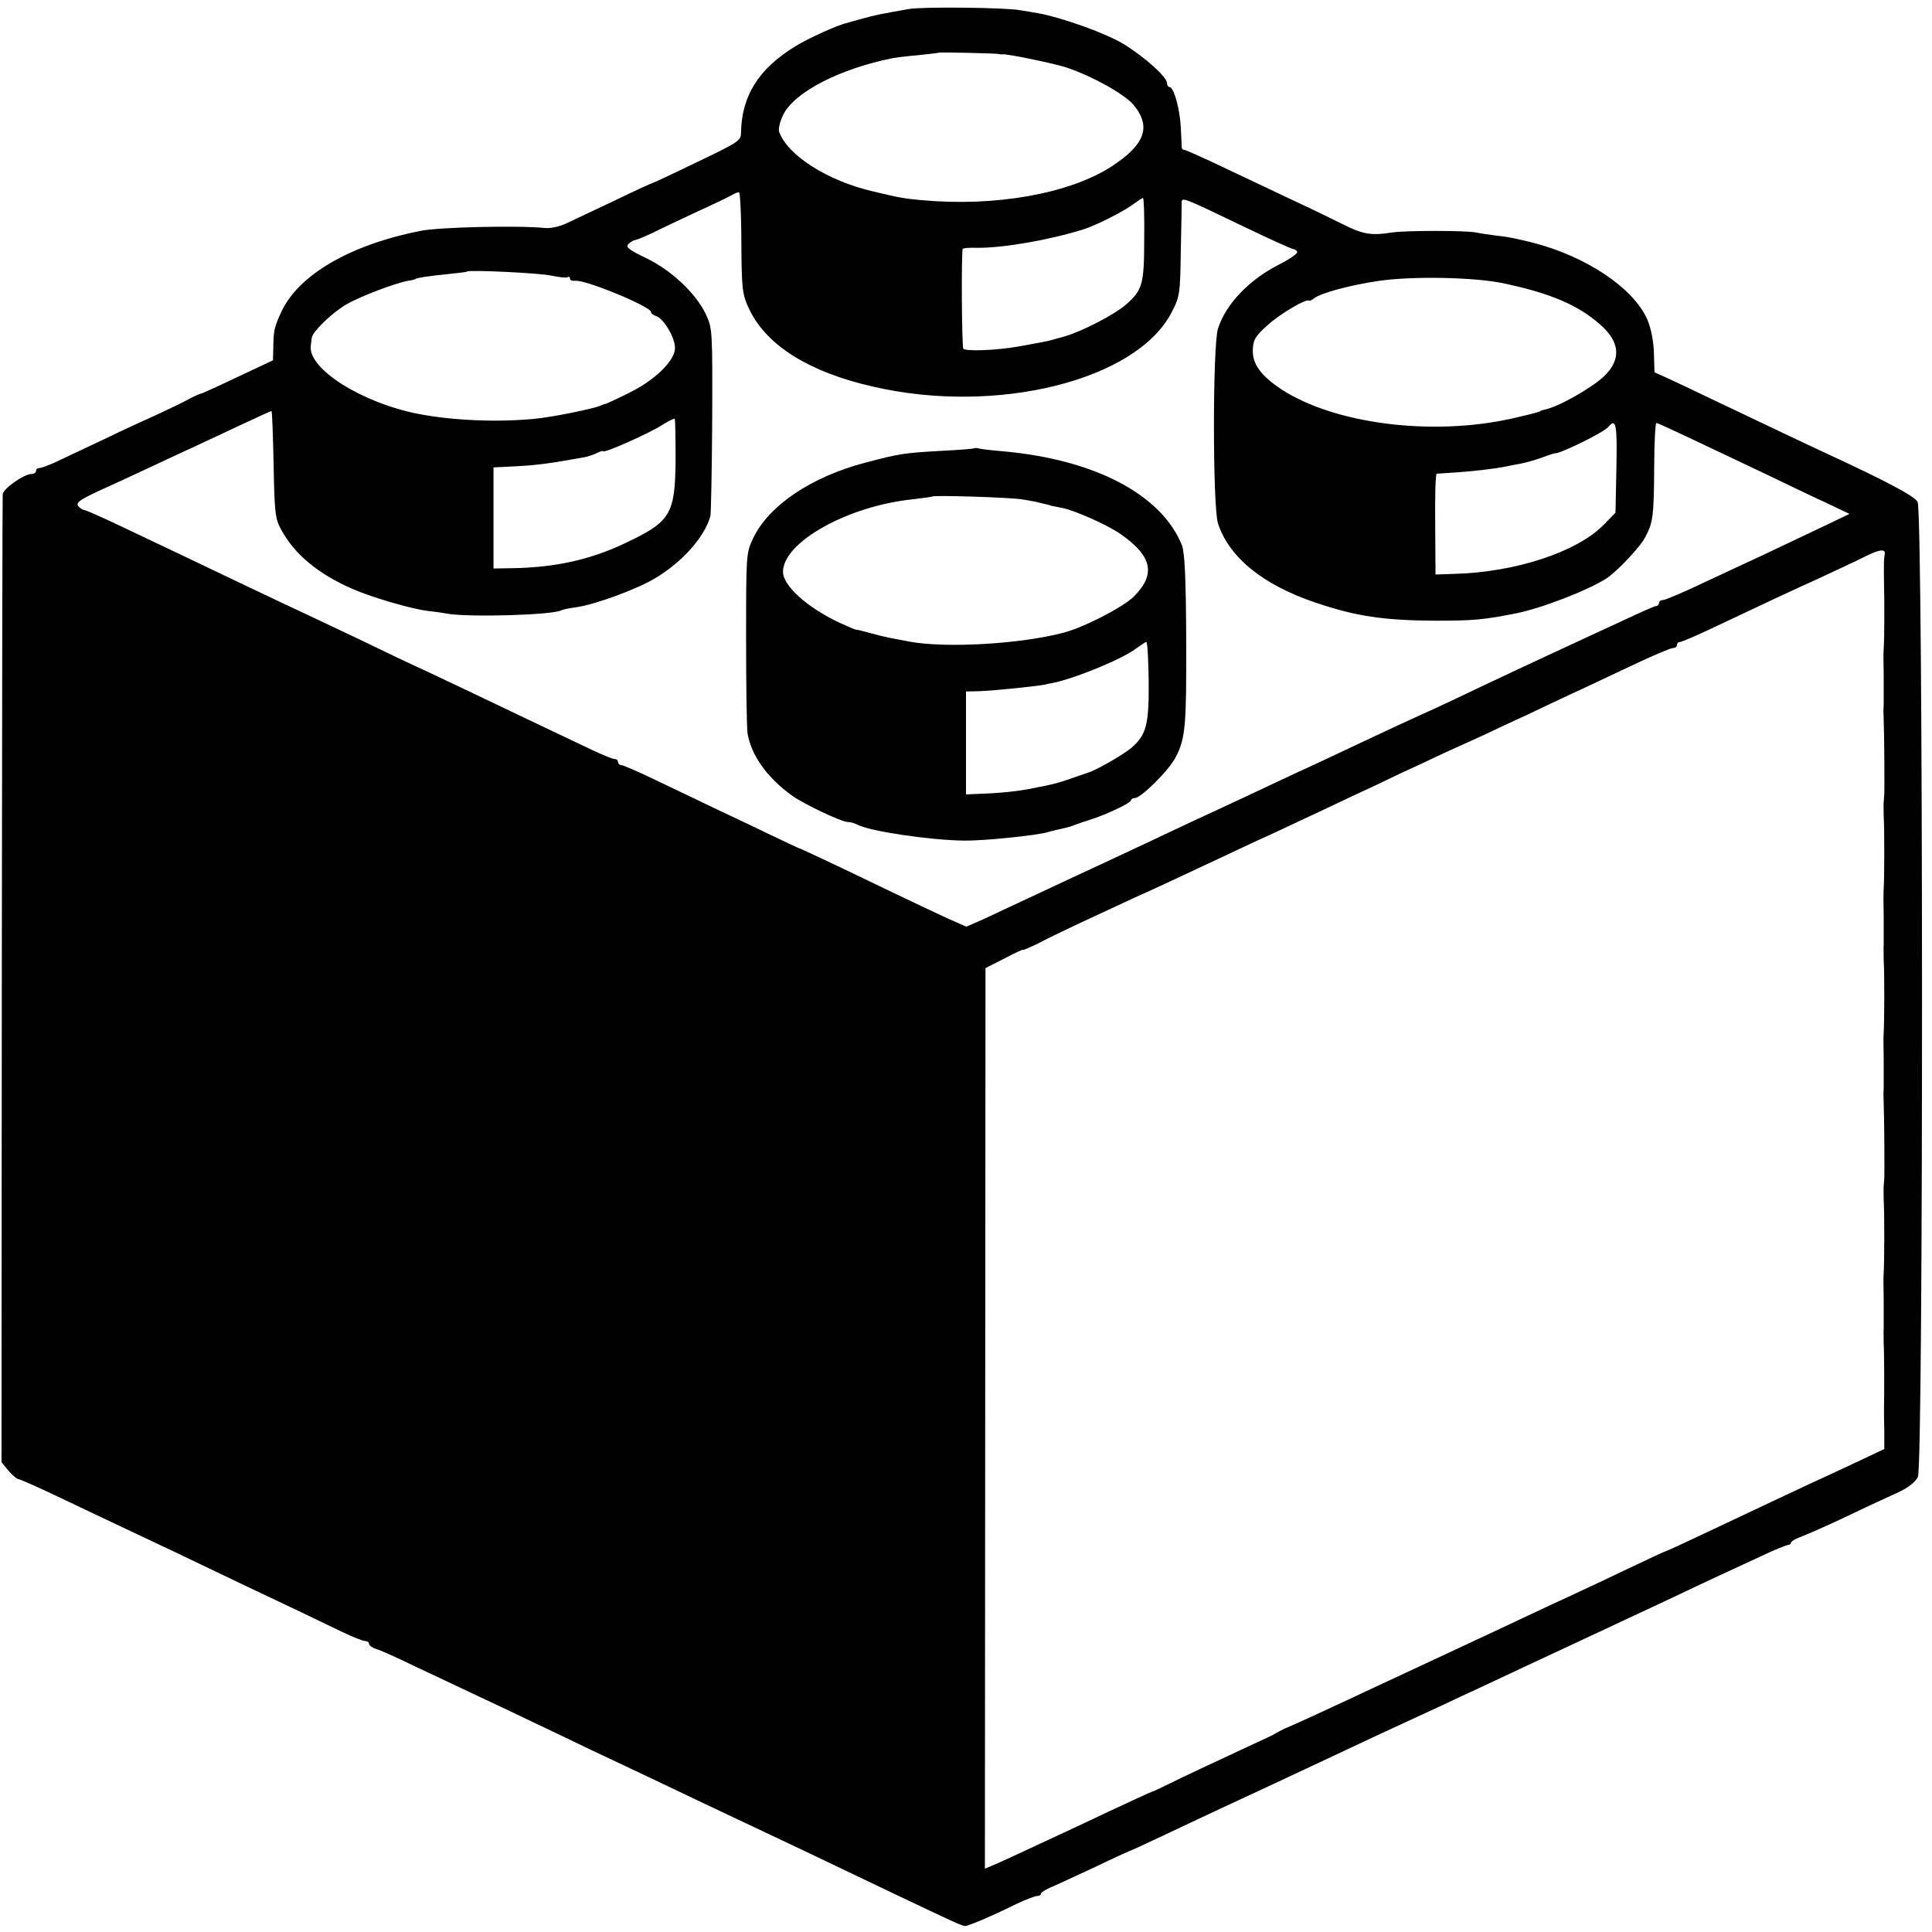
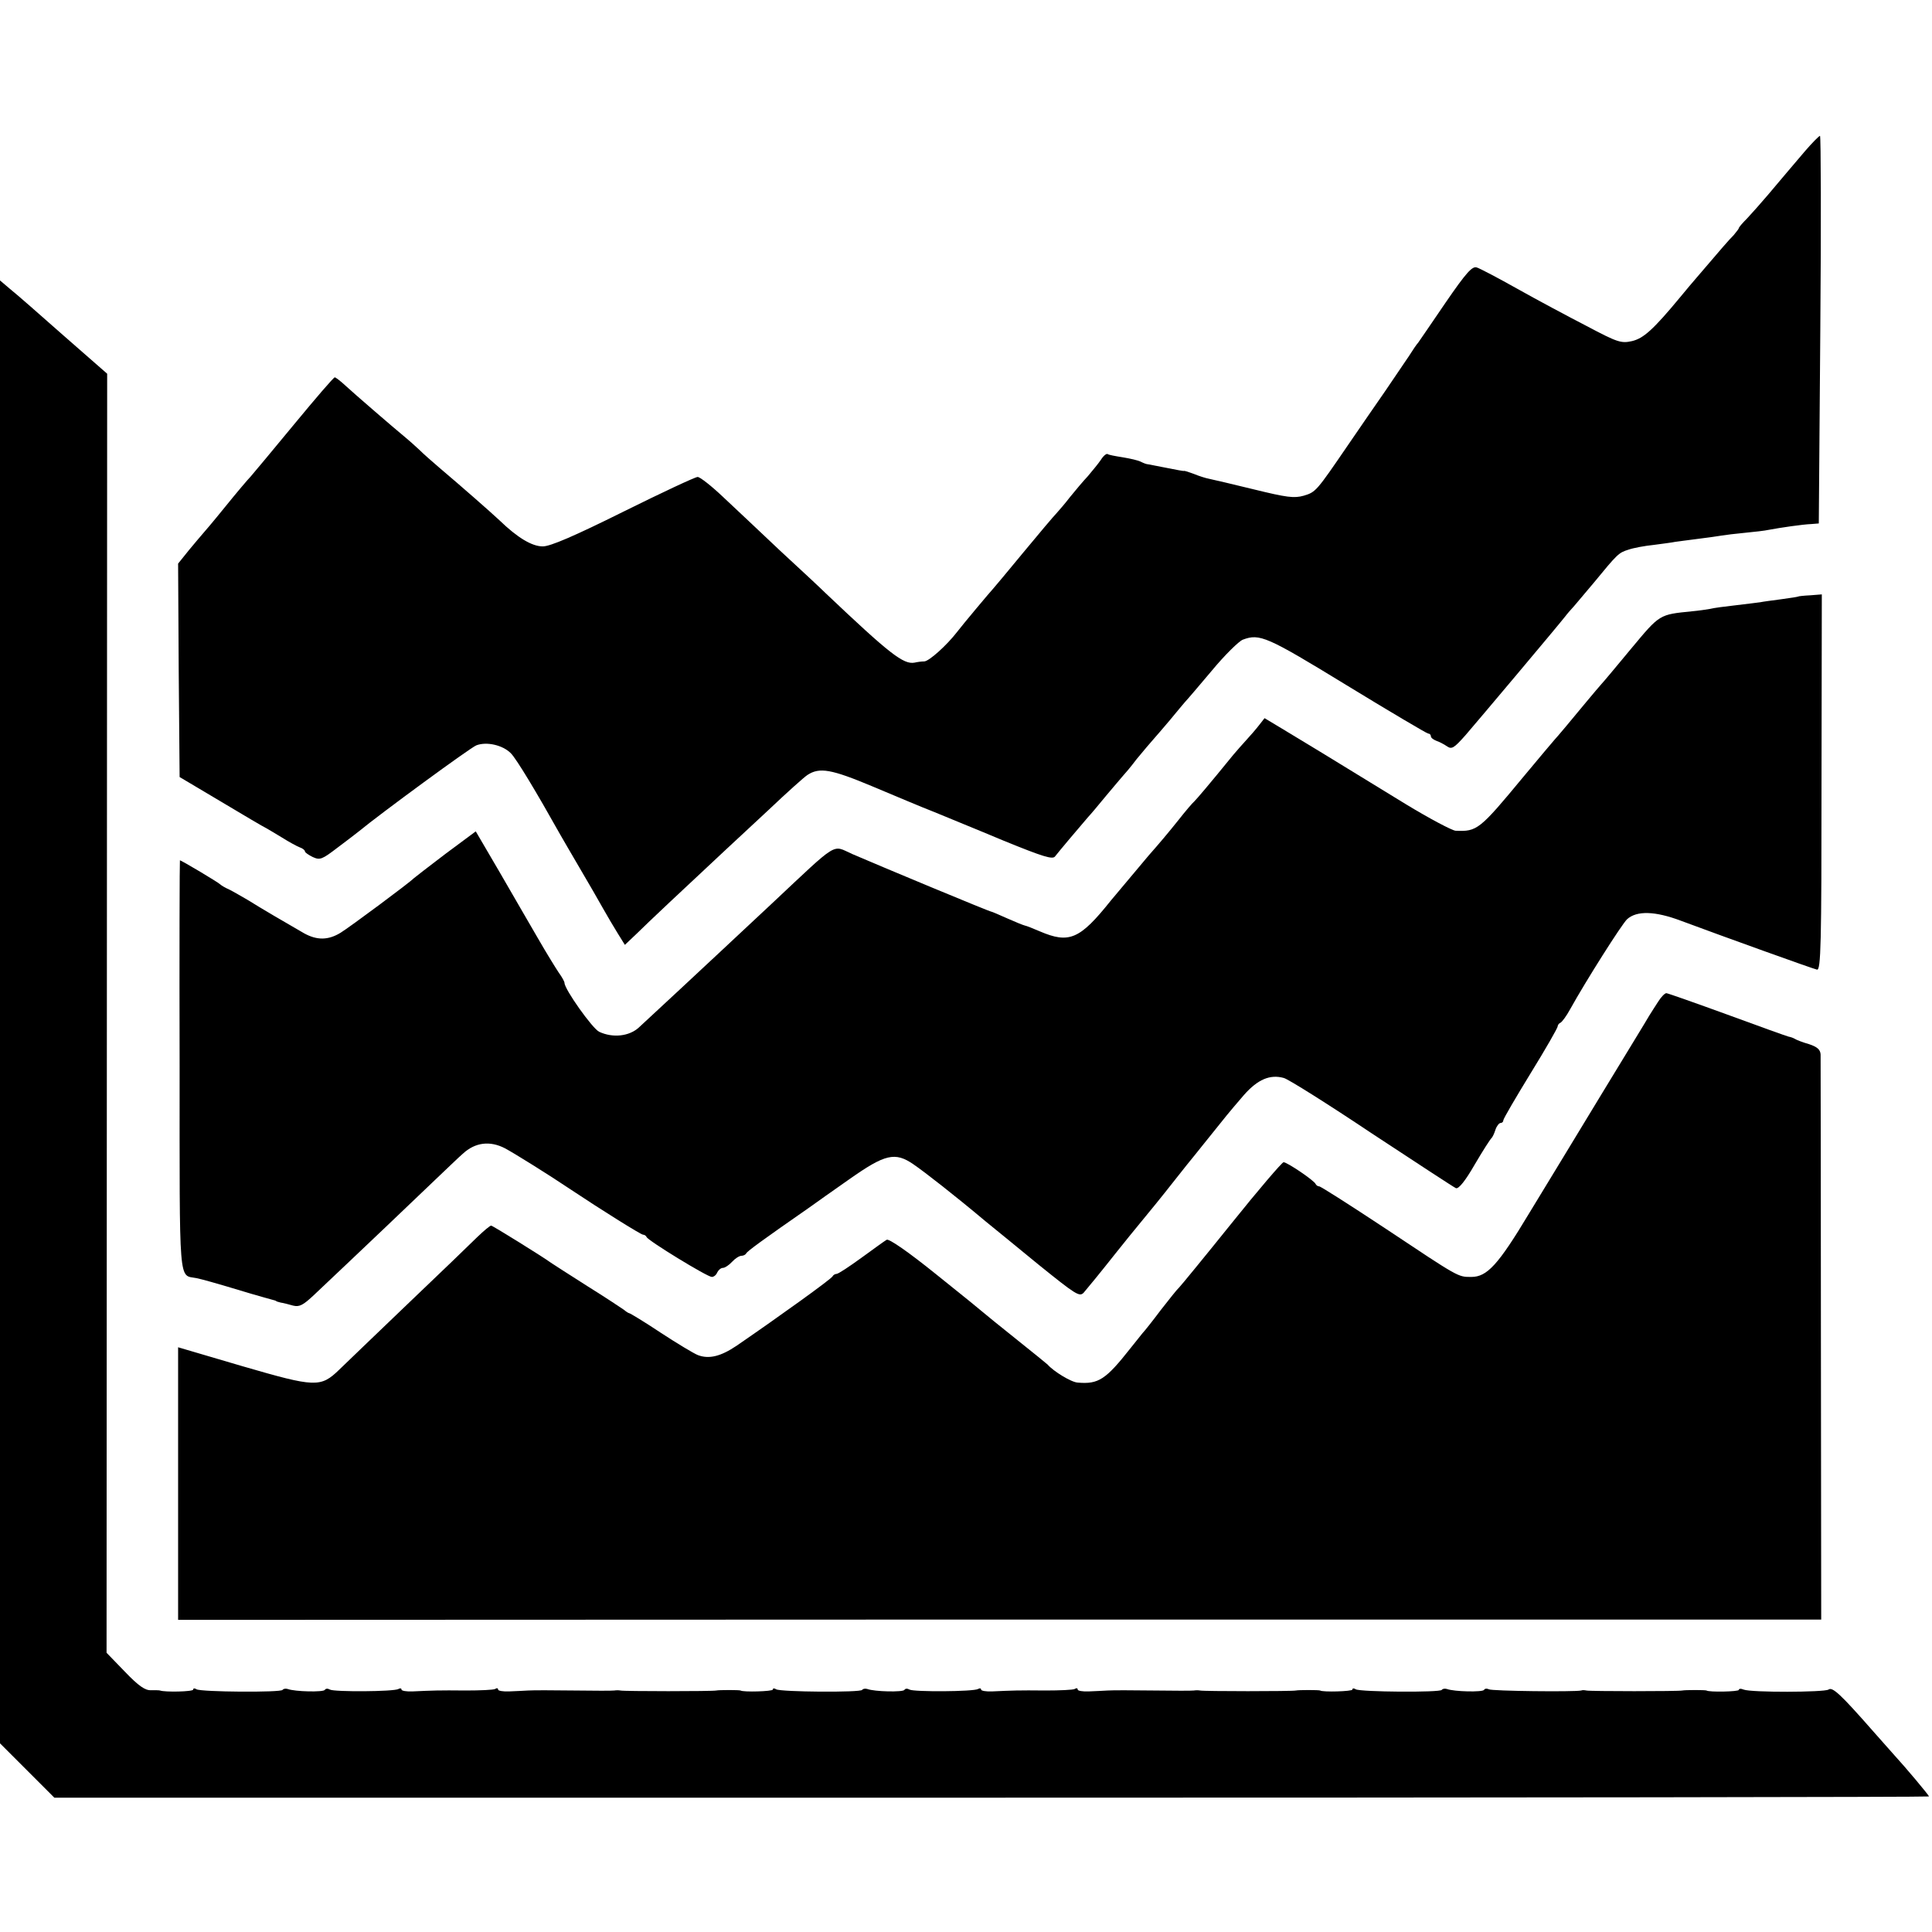
- <svg xmlns="http://www.w3.org/2000/svg" version="1.0" width="644pt" height="644pt" viewBox="0 0 644 644" preserveAspectRatio="xMidYMid meet">
-   <g transform="translate(0,644) scale(0.1,-0.1)" fill="#000000" stroke="none">
-     <path d="M3030 6410 c-97 -17 -116 -21 -155 -32 -22 -6 -44 -12 -50 -14 -32 -7 -128 -50 -175 -79 -122 -75 -178 -165 -180 -288 0 -26 -10 -32 -146 -97 -80 -39 -147 -70 -149 -70 -2 0 -59 -26 -127 -59 -68 -32 -140 -66 -161 -76 -21 -10 -53 -17 -70 -15 -89 9 -349 3 -412 -9 -236 -46 -409 -146 -467 -270 -24 -52 -26 -62 -27 -119 l-1 -43 -117 -55 c-65 -31 -120 -56 -123 -56 -3 0 -21 -8 -40 -18 -19 -11 -64 -32 -100 -49 -36 -16 -119 -54 -185 -86 -66 -31 -138 -65 -161 -76 -22 -10 -46 -19 -52 -19 -7 0 -12 -4 -12 -10 0 -5 -7 -10 -15 -10 -25 0 -95 -49 -96 -68 -1 -9 -2 -739 -3 -1621 l-1 -1605 23 -28 c13 -15 28 -28 32 -28 5 0 62 -25 127 -56 65 -31 154 -73 198 -94 44 -21 132 -62 195 -92 196 -94 311 -149 405 -193 50 -24 119 -57 154 -74 36 -17 70 -31 78 -31 7 0 13 -4 13 -9 0 -5 10 -13 22 -17 13 -3 70 -29 128 -57 58 -27 146 -69 195 -92 50 -23 142 -67 205 -97 63 -30 149 -71 190 -91 41 -19 129 -61 195 -92 128 -61 245 -117 390 -185 85 -40 140 -66 420 -200 206 -98 232 -110 242 -110 11 0 85 31 172 74 30 14 61 26 68 26 7 0 13 3 13 8 0 4 15 13 33 21 17 7 83 38 146 67 62 30 115 54 116 54 2 0 57 25 122 56 65 31 174 82 243 114 69 32 170 79 225 105 223 105 258 121 455 212 30 14 91 43 135 63 44 21 184 86 310 145 127 59 273 128 325 152 52 25 122 58 155 73 33 15 95 44 138 64 42 20 82 36 87 36 6 0 10 4 10 8 0 4 17 14 37 21 21 8 87 37 148 66 60 29 136 64 167 78 38 17 62 36 71 54 19 39 18 3216 -1 3250 -11 20 -104 69 -307 163 -80 37 -220 104 -380 180 -60 29 -128 61 -150 71 l-40 18 -2 65 c-1 40 -10 83 -22 111 -46 105 -203 210 -381 256 -62 15 -79 19 -125 24 -22 3 -51 7 -65 10 -33 7 -235 7 -280 0 -71 -11 -97 -6 -165 28 -38 19 -110 54 -160 77 -49 23 -150 71 -224 106 -73 35 -138 64 -142 64 -5 0 -9 3 -10 8 0 4 -1 34 -3 67 -3 61 -23 135 -38 135 -4 0 -8 6 -8 13 0 20 -71 84 -141 128 -59 37 -207 90 -289 105 -19 3 -46 8 -60 10 -46 9 -325 12 -370 4z m300 -150 c3 -1 8 -2 12 -1 15 2 174 -31 213 -44 86 -29 192 -88 223 -124 61 -73 39 -133 -73 -206 -141 -91 -388 -135 -635 -112 -54 5 -68 7 -160 29 -151 35 -285 120 -313 199 -3 9 3 35 14 57 37 75 189 153 364 188 11 2 49 7 85 10 36 4 66 7 67 8 3 3 196 -2 203 -4z m-859 -597 c1 -192 2 -202 28 -257 58 -118 198 -206 408 -254 414 -97 883 20 999 248 27 52 28 63 30 205 2 83 3 156 3 162 1 16 9 13 204 -81 87 -42 163 -76 167 -76 5 0 11 -4 14 -9 3 -5 -22 -23 -57 -41 -102 -51 -180 -132 -207 -215 -18 -56 -18 -594 0 -650 37 -113 150 -205 326 -264 136 -46 228 -59 399 -60 125 0 160 3 266 24 84 16 242 77 304 117 35 23 114 106 130 139 25 47 28 70 29 232 0 81 4 147 7 147 6 0 63 -27 379 -177 58 -28 141 -68 185 -88 l80 -38 -115 -55 c-63 -30 -142 -67 -175 -83 -33 -15 -118 -55 -189 -88 -71 -34 -135 -61 -142 -61 -8 0 -14 -4 -14 -10 0 -5 -4 -10 -9 -10 -5 0 -55 -22 -112 -49 -57 -26 -160 -74 -229 -106 -69 -32 -174 -81 -235 -110 -60 -29 -135 -64 -165 -78 -87 -39 -177 -81 -285 -132 -55 -26 -129 -61 -165 -77 -36 -17 -101 -47 -145 -68 -44 -21 -105 -49 -135 -63 -30 -14 -104 -48 -165 -77 -60 -29 -137 -64 -170 -80 -108 -50 -219 -102 -300 -140 -44 -21 -106 -49 -137 -64 l-57 -25 -63 28 c-35 16 -126 59 -203 96 -178 86 -289 138 -295 139 -3 1 -41 19 -85 40 -44 21 -127 61 -185 88 -58 28 -151 72 -207 99 -56 27 -107 49 -113 49 -5 0 -10 5 -10 10 0 6 -5 10 -12 10 -6 0 -38 13 -72 29 -147 70 -308 146 -401 191 -55 26 -129 61 -165 78 -36 16 -126 59 -200 95 -74 35 -160 76 -190 90 -30 14 -118 55 -195 92 -77 37 -176 84 -220 105 -44 21 -133 63 -198 94 -65 31 -122 56 -126 56 -5 0 -14 6 -20 13 -9 11 5 21 67 50 42 19 118 54 167 77 50 23 119 56 155 72 36 17 107 50 158 74 51 24 95 44 97 44 2 0 5 -80 7 -177 3 -160 5 -182 25 -218 44 -82 123 -148 238 -198 63 -28 194 -66 248 -73 18 -2 49 -6 70 -10 76 -12 353 -4 379 12 3 2 26 7 50 10 62 9 201 60 261 96 91 54 166 138 185 208 2 8 5 152 6 320 1 300 1 306 -22 354 -33 69 -115 146 -199 186 -58 28 -68 36 -58 47 8 7 18 13 22 13 5 0 31 11 59 24 27 14 94 45 149 71 55 25 107 50 115 55 8 5 18 9 23 9 4 1 7 -61 8 -136z m1343 -20 c0 -150 -6 -169 -58 -216 -38 -34 -145 -90 -206 -108 -25 -7 -47 -13 -50 -14 -6 -2 -66 -13 -105 -20 -73 -13 -178 -17 -184 -7 -5 8 -7 312 -2 332 0 3 22 5 48 4 84 -1 237 25 353 61 42 13 136 60 170 86 14 10 27 19 30 19 3 0 5 -62 4 -137z m-1975 -122 c25 -5 49 -8 53 -5 4 3 8 1 8 -5 0 -5 8 -8 17 -7 33 5 253 -86 253 -104 0 -5 8 -11 18 -14 25 -9 62 -71 62 -106 0 -42 -67 -108 -156 -151 -38 -19 -71 -34 -74 -35 -3 0 -12 -3 -20 -7 -29 -11 -162 -38 -218 -43 -123 -12 -271 -6 -386 16 -190 37 -371 151 -360 228 1 6 2 18 3 25 2 21 66 83 115 112 44 26 162 71 206 79 14 2 25 5 25 6 0 3 43 10 105 16 36 4 66 7 67 9 8 6 245 -5 282 -14z m3171 -25 c157 -33 251 -73 324 -138 67 -58 71 -117 12 -173 -43 -40 -153 -102 -196 -110 -8 -2 -15 -4 -15 -5 0 -2 -24 -9 -95 -25 -267 -60 -593 -18 -770 98 -67 45 -95 83 -94 130 1 34 8 46 48 82 40 37 129 90 139 83 2 -2 10 2 18 8 21 17 120 44 217 58 112 16 316 12 412 -8z m-2758 -592 c-2 -179 -17 -203 -167 -274 -117 -56 -236 -82 -380 -84 l-60 -1 0 168 0 169 80 4 c70 4 106 9 224 30 13 3 32 9 43 15 10 5 18 7 18 5 0 -9 153 59 195 86 22 14 42 24 44 22 2 -2 3 -65 3 -140z m3136 -24 l-3 -149 -39 -40 c-89 -91 -295 -159 -501 -164 l-60 -2 -1 168 c-1 92 1 167 5 168 3 0 31 2 61 4 52 3 137 13 170 20 8 2 29 6 46 9 17 3 49 12 72 20 23 9 43 15 45 15 17 -2 164 70 178 88 26 31 30 9 27 -137z m894 -290 c-2 -11 -3 -26 -2 -92 2 -69 1 -201 -1 -220 -1 -7 -1 -49 0 -93 0 -44 0 -87 0 -95 -1 -8 -1 -31 0 -50 2 -46 3 -231 2 -247 -1 -7 -1 -19 -2 -25 -1 -7 0 -29 0 -48 3 -52 2 -215 0 -242 -1 -7 -1 -49 0 -93 0 -44 0 -87 0 -95 -1 -8 0 -31 0 -50 3 -52 2 -215 0 -242 -1 -7 -1 -49 0 -93 0 -44 0 -87 0 -95 -1 -8 -1 -31 0 -50 2 -46 3 -231 2 -247 -1 -7 -1 -19 -2 -25 -1 -7 0 -29 0 -48 3 -52 2 -215 0 -242 -1 -7 -1 -49 0 -93 0 -44 0 -87 0 -95 -1 -8 0 -31 0 -50 2 -30 2 -164 1 -217 0 -10 0 -44 1 -76 l0 -57 -93 -44 c-51 -24 -120 -56 -153 -71 -60 -28 -141 -66 -359 -169 -65 -31 -120 -56 -122 -56 -2 0 -56 -25 -121 -56 -65 -31 -145 -69 -178 -84 -55 -25 -114 -53 -310 -145 -38 -18 -133 -62 -210 -98 -77 -36 -185 -86 -240 -112 -92 -43 -179 -83 -215 -98 -8 -4 -22 -11 -30 -16 -8 -5 -35 -18 -60 -29 -106 -49 -249 -116 -295 -139 -27 -13 -51 -25 -52 -24 -2 0 -81 -36 -263 -122 -200 -93 -257 -120 -276 -127 l-21 -9 1 1501 1 1501 63 32 c34 18 62 31 62 29 0 -2 21 7 48 20 26 14 88 44 137 67 50 23 119 55 155 72 36 17 67 31 70 32 5 2 51 23 230 107 52 25 118 55 145 68 28 12 91 42 140 65 50 23 126 59 170 80 44 20 118 55 163 77 46 21 113 52 148 69 35 16 93 42 128 58 35 17 102 48 148 69 45 22 112 53 148 70 36 16 123 58 194 91 71 34 135 61 143 61 7 0 13 5 13 10 0 6 4 10 10 10 5 0 47 18 92 39 218 103 280 132 373 174 55 26 123 57 150 71 52 26 72 28 67 6z" />
-     <path d="M3248 4946 c-1 -2 -52 -6 -113 -9 -122 -7 -136 -9 -250 -39 -180 -47 -323 -143 -375 -253 -23 -49 -23 -56 -23 -335 0 -157 2 -299 5 -316 13 -73 65 -146 148 -206 41 -29 165 -88 186 -88 9 0 23 -4 32 -9 42 -22 244 -52 357 -53 62 -1 240 17 277 28 9 3 27 7 40 10 28 6 38 9 58 17 8 3 29 10 45 15 54 17 135 56 135 64 0 4 6 8 13 8 21 0 114 93 136 136 33 64 36 105 35 396 -1 204 -5 285 -14 310 -68 170 -292 287 -600 314 -36 3 -70 7 -77 9 -6 2 -13 2 -15 1z m162 -171 c19 -3 46 -8 60 -12 14 -3 30 -7 35 -9 6 -1 21 -4 35 -7 42 -8 152 -57 195 -87 106 -74 119 -134 44 -209 -36 -35 -165 -102 -234 -120 -144 -38 -391 -52 -512 -30 -26 5 -57 11 -68 13 -11 2 -40 9 -65 16 -25 7 -46 12 -47 11 -2 0 -26 10 -54 23 -107 50 -189 123 -189 170 0 99 217 220 435 242 33 4 62 8 63 9 6 5 264 -3 302 -10z m419 -606 c1 -147 -8 -179 -59 -223 -30 -24 -120 -76 -145 -82 -5 -2 -29 -10 -52 -18 -22 -8 -52 -17 -65 -20 -12 -3 -32 -7 -43 -9 -53 -12 -110 -19 -174 -22 l-71 -3 0 171 0 172 43 1 c43 1 209 18 225 23 1 1 4 1 7 2 65 8 243 80 290 116 17 12 33 23 36 23 4 0 7 -59 8 -131z" />
+ <svg xmlns="http://www.w3.org/2000/svg" version="1.0" width="640pt" height="640pt" viewBox="0 0 640 640" preserveAspectRatio="xMidYMid meet">
+   <g transform="translate(0,640) scale(0.1,-0.1)" fill="#000000" stroke="none">
+     <path d="M5979 5899 c-53 -62 -67 -79 -122 -144 -23 -27 -54 -62 -69 -78 -16 -16 -28 -30 -28 -33 0 -2 -8 -12 -17 -23 -16 -16 -36 -39 -123 -141 -12 -14 -36 -42 -53 -63 -91 -110 -123 -138 -161 -147 -36 -8 -48 -4 -150 50 -62 32 -165 87 -229 123 -64 36 -125 68 -135 71 -15 5 -35 -17 -103 -116 -46 -68 -87 -127 -91 -133 -5 -5 -19 -26 -31 -45 -13 -19 -48 -71 -78 -115 -31 -44 -86 -125 -124 -180 -104 -152 -106 -155 -146 -167 -32 -9 -56 -6 -166 21 -70 17 -137 33 -148 35 -11 2 -33 9 -50 16 -16 6 -31 11 -33 10 -1 -1 -27 4 -57 10 -30 6 -58 11 -62 12 -5 0 -15 4 -23 8 -9 5 -36 11 -60 15 -25 4 -48 8 -51 11 -4 2 -14 -6 -22 -19 -8 -12 -28 -36 -43 -54 -16 -17 -42 -48 -59 -69 -16 -21 -37 -45 -45 -54 -8 -8 -58 -67 -110 -130 -52 -63 -97 -117 -100 -120 -7 -7 -101 -119 -120 -144 -34 -44 -92 -96 -108 -97 -9 0 -24 -2 -32 -4 -37 -7 -82 28 -295 230 -17 17 -85 80 -151 141 -65 62 -150 141 -189 178 -38 36 -76 66 -84 66 -8 0 -119 -52 -246 -115 -163 -81 -242 -115 -267 -115 -36 0 -84 29 -143 86 -32 30 -128 114 -200 175 -22 19 -52 45 -66 59 -15 14 -35 32 -45 40 -46 38 -172 147 -199 172 -16 15 -33 28 -36 28 -4 0 -64 -70 -135 -156 -71 -86 -136 -164 -144 -173 -9 -9 -47 -54 -85 -101 -38 -47 -72 -87 -75 -90 -3 -3 -22 -26 -43 -51 l-37 -46 2 -354 3 -353 138 -82 c75 -45 143 -85 150 -88 6 -3 30 -18 52 -31 22 -14 48 -28 58 -32 9 -3 17 -9 17 -13 0 -4 12 -12 26 -19 24 -11 31 -8 82 31 31 23 63 48 72 55 69 57 369 277 388 284 34 13 87 1 114 -26 19 -19 85 -129 164 -270 6 -11 35 -60 64 -110 29 -49 64 -110 78 -135 14 -25 36 -62 49 -83 l23 -37 39 37 c32 32 164 156 295 278 18 17 82 76 142 132 60 57 118 109 129 116 40 26 79 19 215 -38 74 -31 166 -70 205 -85 38 -16 142 -58 230 -95 130 -53 162 -63 170 -52 9 12 83 100 110 131 6 6 33 38 60 71 28 33 52 62 55 65 3 3 24 27 45 55 22 27 47 56 55 65 8 9 33 38 55 64 22 27 45 54 50 60 6 6 46 53 89 104 43 52 90 98 103 103 56 21 79 11 344 -151 144 -88 266 -160 270 -160 5 0 9 -4 9 -9 0 -5 8 -11 18 -15 9 -3 25 -11 35 -18 16 -11 23 -7 62 37 39 45 305 361 330 393 5 7 19 23 30 35 11 13 40 47 65 77 78 95 82 99 114 109 17 6 55 13 85 16 30 4 61 8 70 10 9 1 43 6 76 10 32 4 68 9 79 11 11 2 45 6 76 9 31 3 67 7 80 10 37 7 112 18 140 19 l25 2 5 642 c3 353 2 642 -1 642 -3 0 -26 -23 -50 -51z" />
+     <path d="M0 3048 l0 -2423 90 -90 90 -90 3105 0 c1708 0 3105 2 3105 4 0 4 -79 98 -115 137 -5 6 -37 42 -70 79 -108 123 -135 148 -148 138 -14 -9 -255 -10 -281 0 -9 4 -16 3 -16 -1 0 -6 -99 -8 -107 -2 -4 2 -71 2 -80 0 -12 -3 -307 -3 -318 0 -5 1 -13 2 -17 0 -22 -5 -297 -2 -306 4 -6 3 -13 3 -16 -2 -5 -8 -99 -6 -123 3 -7 2 -14 1 -17 -3 -5 -9 -270 -7 -285 2 -6 4 -11 4 -11 -1 0 -6 -98 -9 -107 -3 -4 2 -71 2 -80 0 -12 -3 -307 -3 -318 0 -5 1 -14 1 -20 0 -5 -1 -66 -1 -135 0 -69 1 -136 1 -150 0 -14 -1 -42 -2 -63 -3 -20 -1 -37 2 -37 6 0 5 -4 6 -10 2 -5 -3 -49 -5 -97 -5 -90 1 -110 0 -176 -3 -20 -1 -37 2 -37 6 0 5 -5 5 -10 2 -15 -9 -213 -10 -227 -2 -7 4 -14 4 -17 -1 -5 -8 -99 -6 -123 3 -7 2 -14 1 -17 -3 -5 -9 -270 -7 -285 2 -6 4 -11 4 -11 -1 0 -6 -98 -9 -107 -3 -4 2 -71 2 -80 0 -12 -3 -307 -3 -318 0 -5 1 -14 1 -20 0 -5 -1 -66 -1 -135 0 -69 1 -136 1 -150 0 -14 -1 -42 -2 -63 -3 -20 -1 -37 2 -37 6 0 5 -4 6 -10 2 -5 -3 -49 -5 -97 -5 -90 1 -110 0 -176 -3 -20 -1 -37 2 -37 6 0 5 -5 5 -10 2 -15 -9 -213 -10 -227 -2 -7 4 -14 4 -17 -1 -5 -8 -99 -6 -123 3 -7 2 -14 1 -17 -3 -5 -9 -270 -7 -285 2 -6 4 -11 4 -11 -1 0 -7 -94 -9 -110 -3 -3 1 -16 1 -30 1 -19 -1 -41 14 -86 61 l-61 63 1 2118 1 2119 -144 126 c-79 70 -159 140 -178 155 l-33 28 0 -2423z" />
+     <path d="M5957 4424 c-1 -1 -26 -5 -56 -9 -30 -4 -61 -8 -70 -10 -9 -1 -45 -6 -81 -10 -36 -4 -74 -9 -85 -12 -11 -2 -38 -6 -60 -8 -109 -11 -106 -9 -201 -123 -49 -59 -93 -112 -99 -118 -5 -6 -28 -32 -50 -59 -51 -62 -99 -119 -105 -125 -3 -3 -50 -59 -105 -125 -144 -174 -152 -180 -223 -177 -12 1 -86 40 -165 88 -246 151 -356 218 -413 252 l-55 33 -18 -23 c-10 -13 -29 -35 -42 -49 -13 -14 -33 -37 -44 -50 -83 -102 -120 -145 -129 -154 -6 -5 -29 -32 -51 -60 -35 -44 -69 -84 -100 -119 -12 -14 -104 -124 -125 -149 -103 -129 -138 -144 -236 -102 -21 9 -43 18 -49 19 -5 1 -32 12 -59 24 -27 12 -50 22 -52 22 -6 0 -359 147 -461 191 -68 30 -41 47 -267 -165 -172 -161 -180 -168 -301 -281 -60 -56 -123 -114 -139 -129 -32 -29 -86 -35 -131 -14 -22 10 -115 141 -115 162 0 4 -8 19 -19 34 -10 15 -41 65 -68 112 -27 47 -85 146 -128 221 l-79 135 -101 -75 c-55 -42 -102 -78 -105 -81 -12 -13 -211 -161 -242 -180 -41 -25 -78 -25 -120 -2 -56 32 -148 86 -186 110 -21 12 -48 28 -62 35 -14 6 -27 14 -30 17 -5 6 -129 80 -134 80 -1 0 -2 -306 -1 -681 0 -743 -4 -691 56 -703 22 -5 46 -11 182 -52 28 -8 59 -17 67 -19 8 -2 15 -4 15 -5 0 -1 7 -3 15 -5 8 -1 27 -6 41 -10 21 -5 33 1 71 37 139 131 349 331 403 383 35 33 74 71 88 83 41 38 90 44 140 18 35 -19 144 -87 217 -136 99 -66 233 -150 240 -150 4 0 10 -3 12 -8 5 -12 201 -132 216 -132 7 0 15 7 18 15 4 8 12 15 19 15 6 0 20 9 30 20 10 11 24 20 31 20 7 0 14 4 16 8 3 7 55 45 209 152 19 14 79 56 133 94 118 83 151 91 212 49 38 -26 139 -105 239 -189 22 -18 101 -82 175 -143 124 -100 136 -108 150 -93 13 15 58 70 107 132 6 8 27 33 45 56 83 101 101 123 149 184 28 36 59 74 68 85 9 12 35 43 57 71 45 56 49 62 105 127 45 51 86 69 132 56 15 -4 147 -87 292 -184 146 -96 271 -178 278 -181 9 -3 31 24 62 78 27 46 52 85 56 88 3 3 9 15 13 28 4 12 12 22 17 22 5 0 9 4 9 9 0 5 41 75 90 155 50 81 90 151 90 156 0 4 4 10 9 12 5 2 20 22 33 46 51 92 170 280 188 297 32 29 93 27 178 -5 145 -54 437 -159 451 -162 13 -3 15 86 15 620 l1 623 -38 -3 c-21 -1 -39 -3 -40 -4z" />
+     <path d="M5493 3082 c-10 -15 -23 -36 -30 -47 -6 -11 -79 -130 -161 -265 -82 -135 -188 -310 -237 -390 -102 -170 -139 -210 -191 -210 -45 0 -39 -3 -287 162 -115 76 -212 138 -217 138 -5 0 -10 4 -12 8 -4 11 -94 72 -106 72 -5 0 -83 -91 -172 -202 -90 -112 -168 -207 -174 -213 -6 -5 -33 -39 -61 -75 -27 -36 -54 -70 -60 -76 -5 -6 -23 -29 -40 -50 -82 -104 -106 -120 -175 -114 -21 1 -80 37 -100 60 -3 3 -50 41 -105 85 -55 44 -102 82 -105 85 -3 3 -74 61 -158 128 -93 75 -158 120 -165 115 -7 -4 -44 -31 -84 -60 -40 -29 -76 -53 -82 -53 -5 0 -11 -4 -13 -8 -3 -8 -171 -129 -318 -230 -52 -35 -91 -45 -128 -31 -13 5 -68 38 -123 74 -54 36 -102 65 -105 65 -2 0 -10 5 -17 11 -7 5 -61 41 -122 79 -60 38 -114 73 -120 77 -21 16 -193 123 -198 123 -4 0 -24 -17 -45 -37 -21 -21 -125 -121 -232 -223 -106 -102 -208 -199 -226 -217 -62 -60 -79 -59 -320 11 l-214 63 0 -451 0 -452 2721 1 2722 0 -1 925 c0 509 -1 935 -1 947 -1 16 -11 25 -38 34 -21 6 -42 14 -48 18 -5 3 -14 6 -20 7 -5 1 -97 34 -203 73 -107 39 -198 71 -202 71 -5 0 -17 -12 -27 -28z" />
  </g>
</svg>
